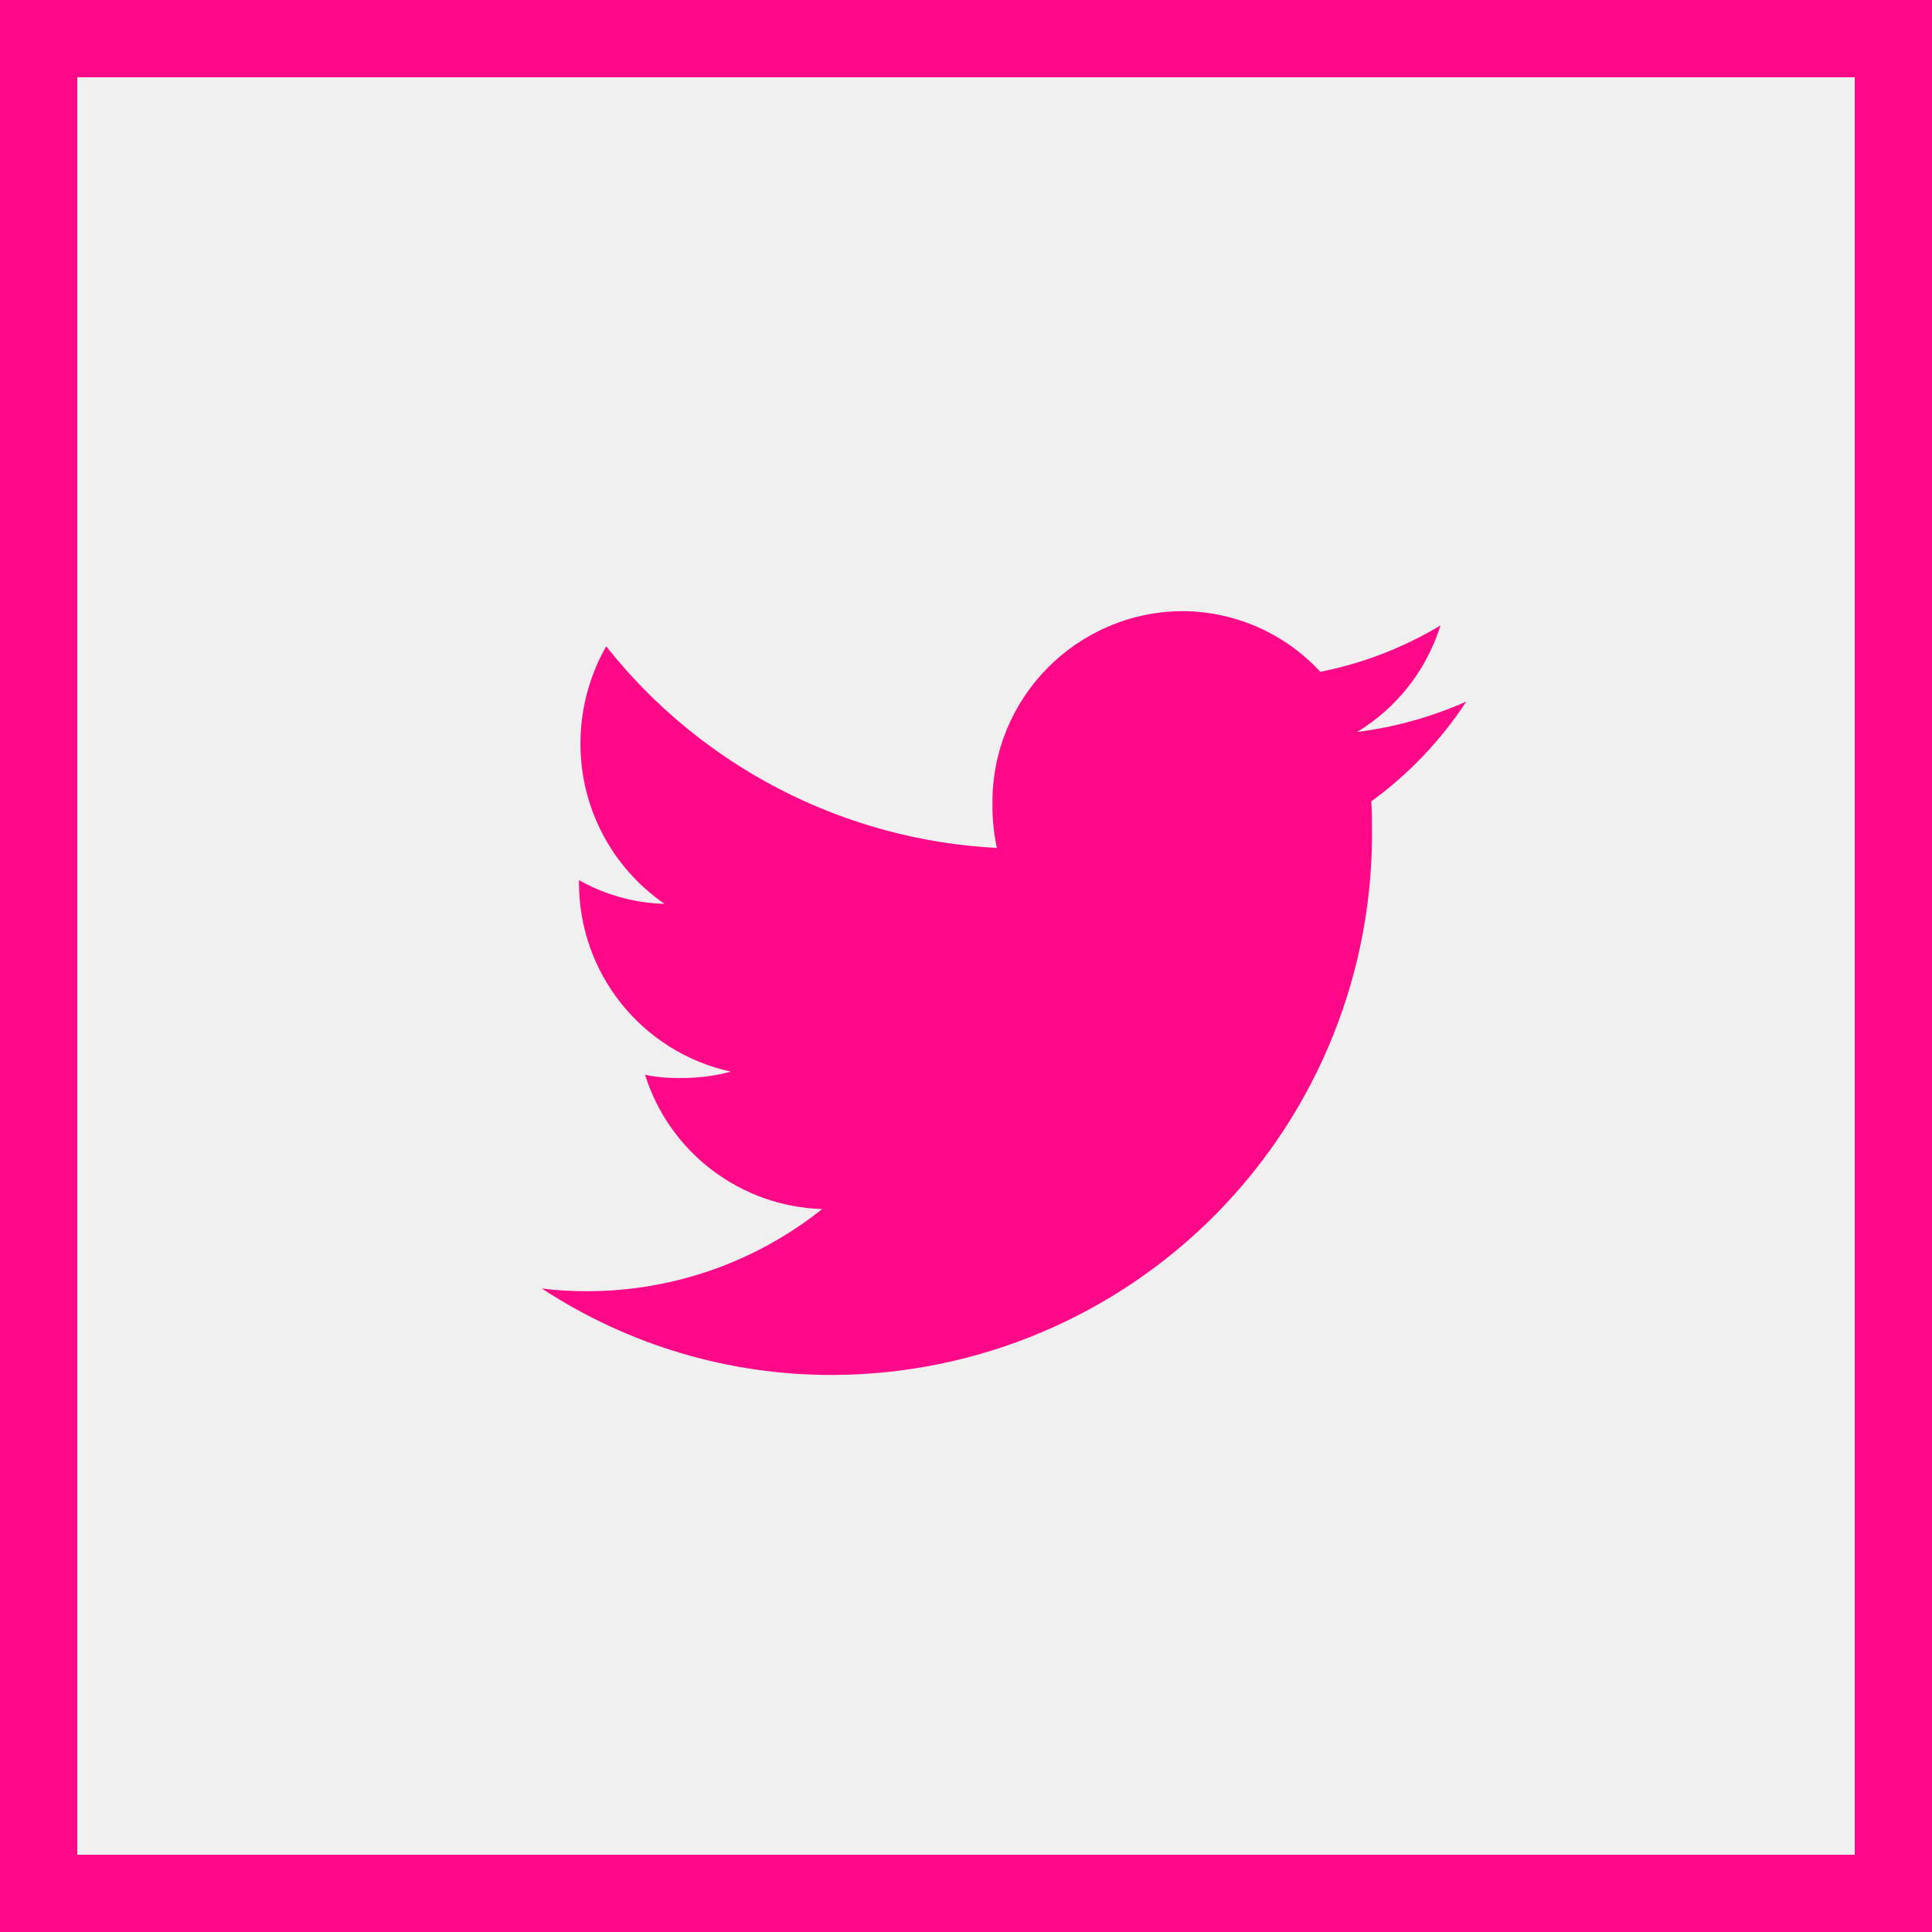
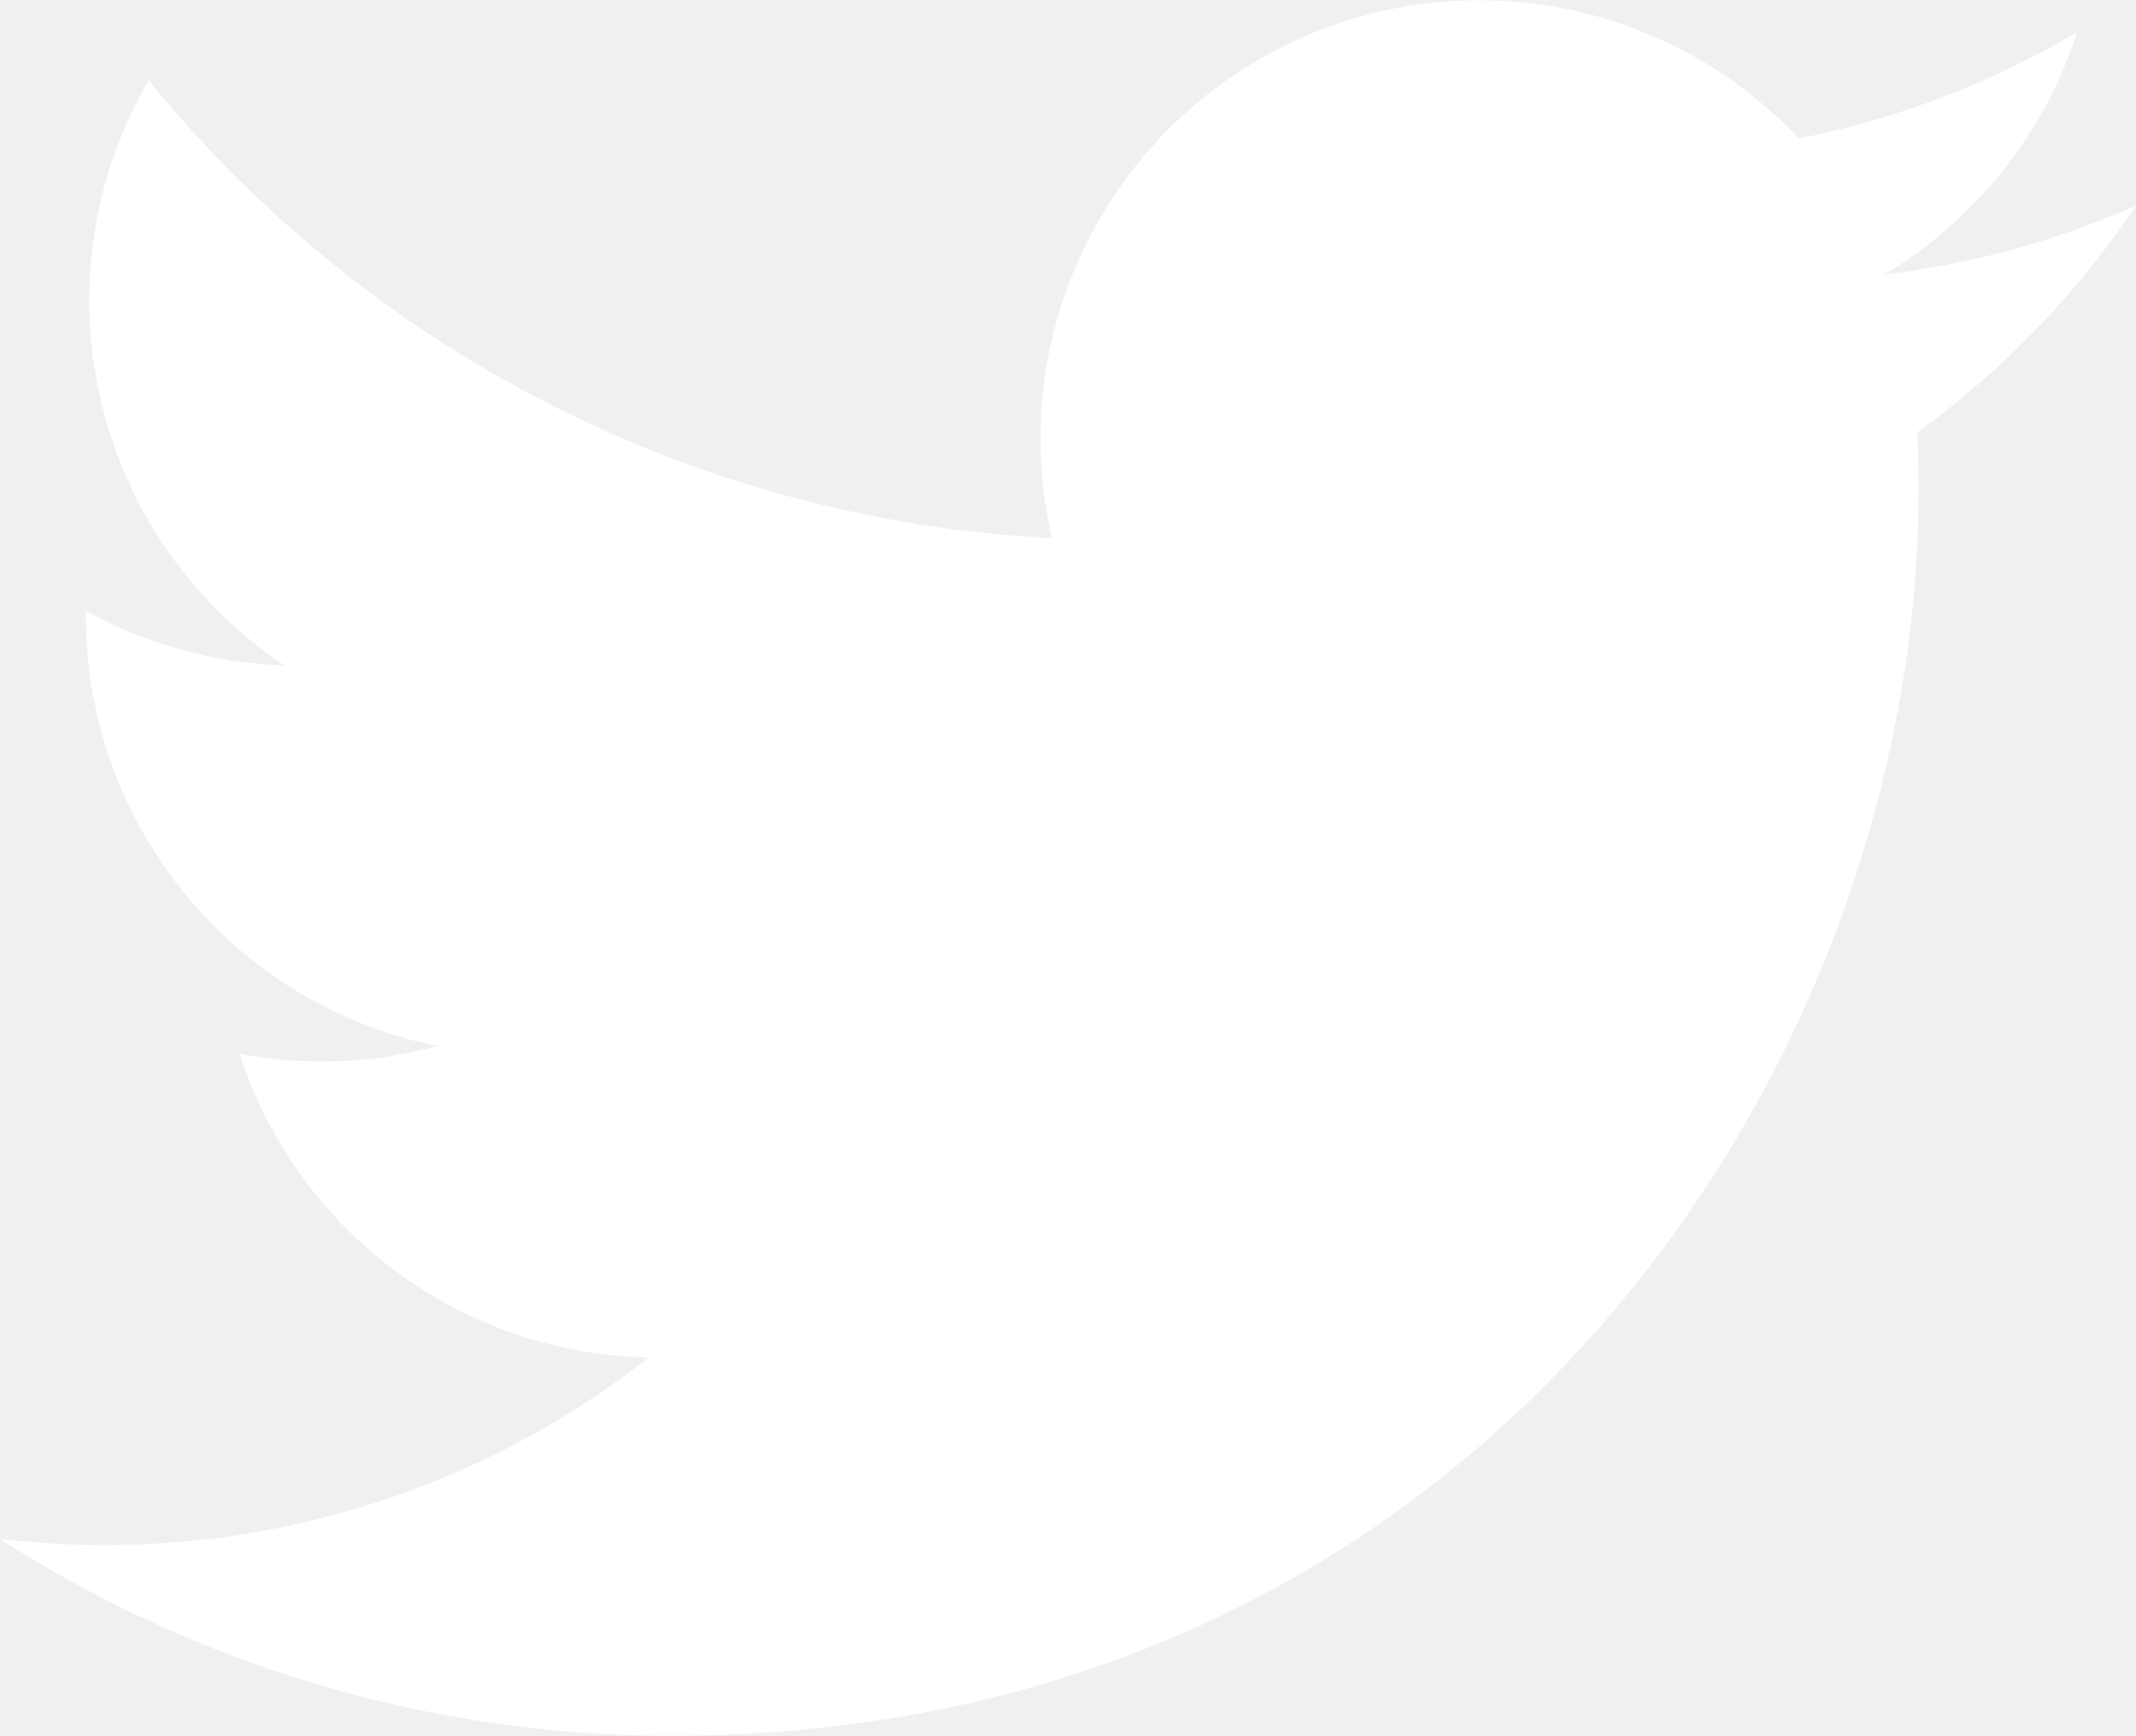
- <svg xmlns="http://www.w3.org/2000/svg" width="25" height="25">
-   <g fill="none" stroke="#ff0988">
-     <path d="M0 0h25v25H0z" stroke="none" />
-     <path d="M.5.5h24v24H.5z" />
+ <svg xmlns="http://www.w3.org/2000/svg" id="twitter" width="27.456" height="22.313" viewBox="0 0 27.456 22.313">
+   <defs>
+     <clipPath id="clip-path">
+       <rect id="Rectangle_56" data-name="Rectangle 56" width="27.456" height="22.313" fill="none" />
+     </clipPath>
+   </defs>
+   <g id="Group_426" data-name="Group 426" clip-path="url(#clip-path)">
+     <path id="Path_341" data-name="Path 341" d="M8.635,22.313C19,22.313,24.662,13.73,24.662,6.286q0-.366-.016-.728a11.468,11.468,0,0,0,2.81-2.916,11.244,11.244,0,0,1-3.235.887A5.653,5.653,0,0,0,26.7.412,11.291,11.291,0,0,1,23.121,1.78a5.638,5.638,0,0,0-9.6,5.137A15.992,15.992,0,0,1,1.911,1.032a5.637,5.637,0,0,0,1.744,7.52,5.593,5.593,0,0,1-2.551-.7c0,.024,0,.047,0,.072a5.636,5.636,0,0,0,4.519,5.522,5.628,5.628,0,0,1-2.544.1A5.639,5.639,0,0,0,8.34,17.45a11.3,11.3,0,0,1-7,2.411A11.435,11.435,0,0,1,0,19.783a15.946,15.946,0,0,0,8.635,2.53" fill="#fff" />
  </g>
-   <path fill="#ff0988" d="M18.974 9.078a5.047 5.047 0 01-1.413.394 2.473 2.473 0 001.079-1.379 4.852 4.852 0 01-1.555.6 2.439 2.439 0 00-1.792-.785 2.473 2.473 0 00-2.451 2.495 2.61 2.61 0 00.057.569 6.9 6.9 0 01-5.055-2.609 2.544 2.544 0 00-.333 1.26A2.509 2.509 0 008.6 11.696a2.391 2.391 0 01-1.108-.307v.027a2.5 2.5 0 001.965 2.451 2.409 2.409 0 01-.643.082 2.134 2.134 0 01-.467-.041 2.482 2.482 0 002.292 1.737 4.876 4.876 0 01-3.041 1.063 4.519 4.519 0 01-.587-.035 6.821 6.821 0 003.762 1.119 7 7 0 006.98-7.1c0-.11 0-.217-.009-.322a4.939 4.939 0 001.23-1.292z" />
</svg>
